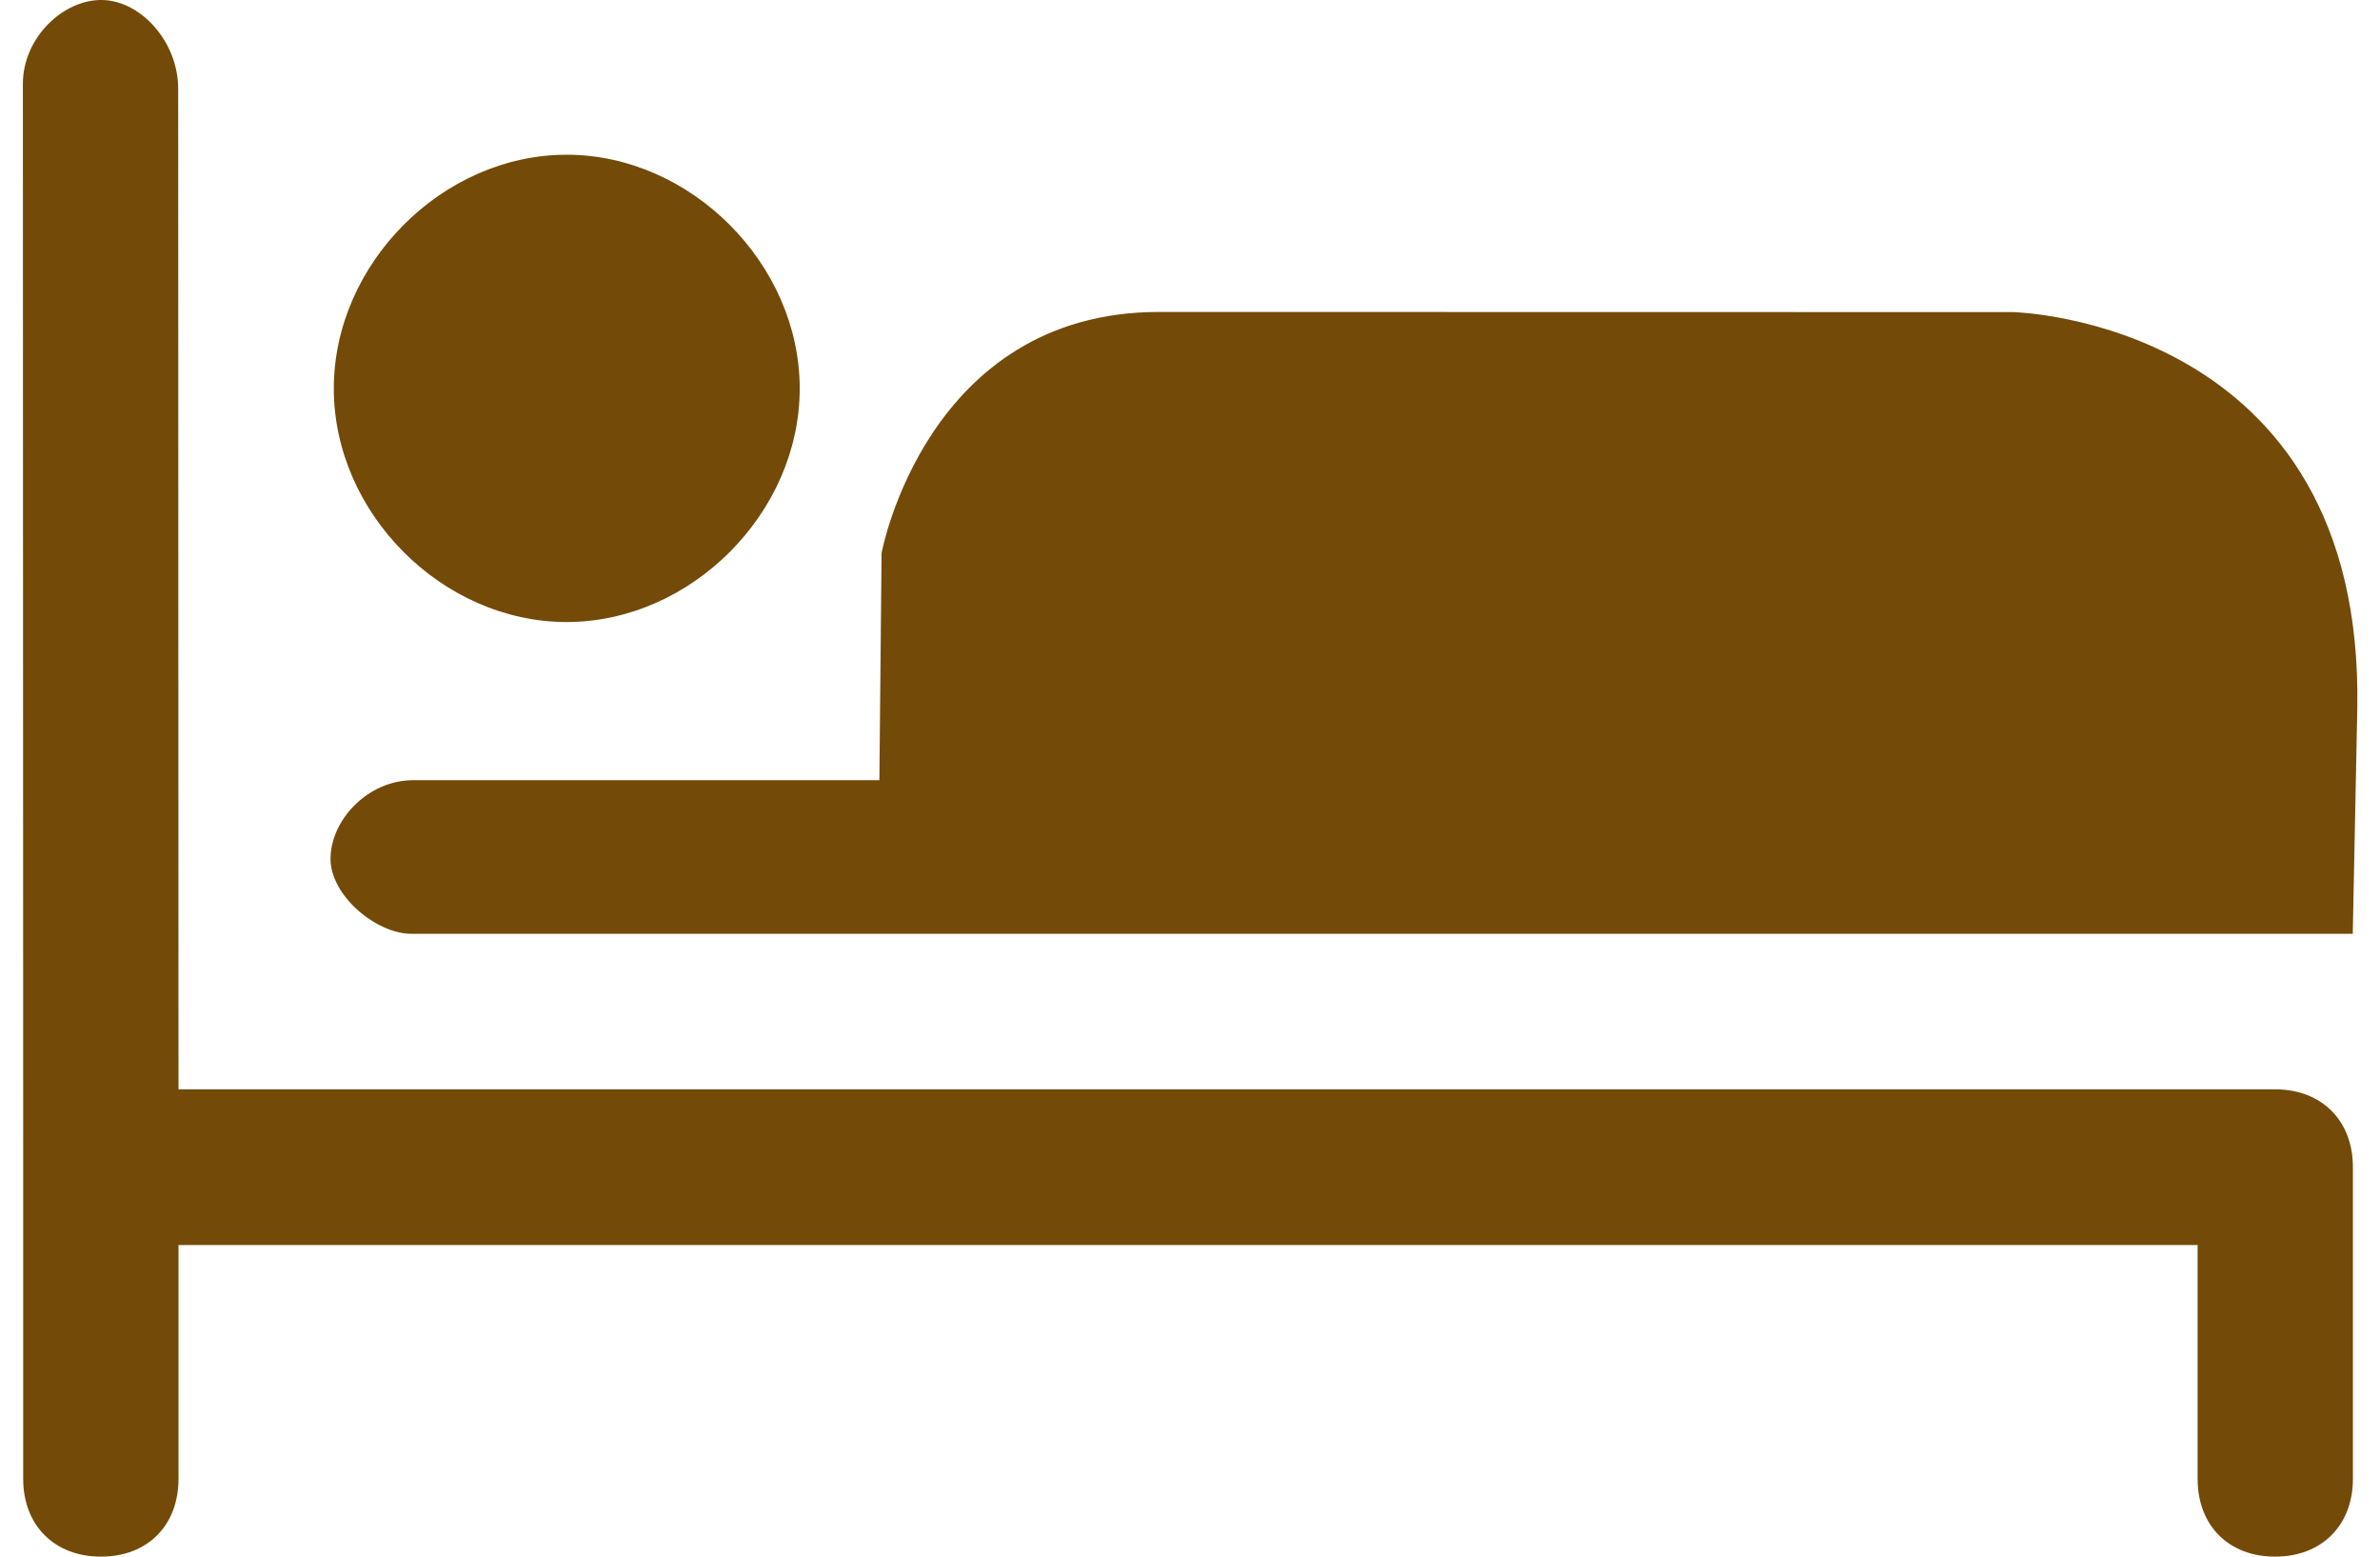
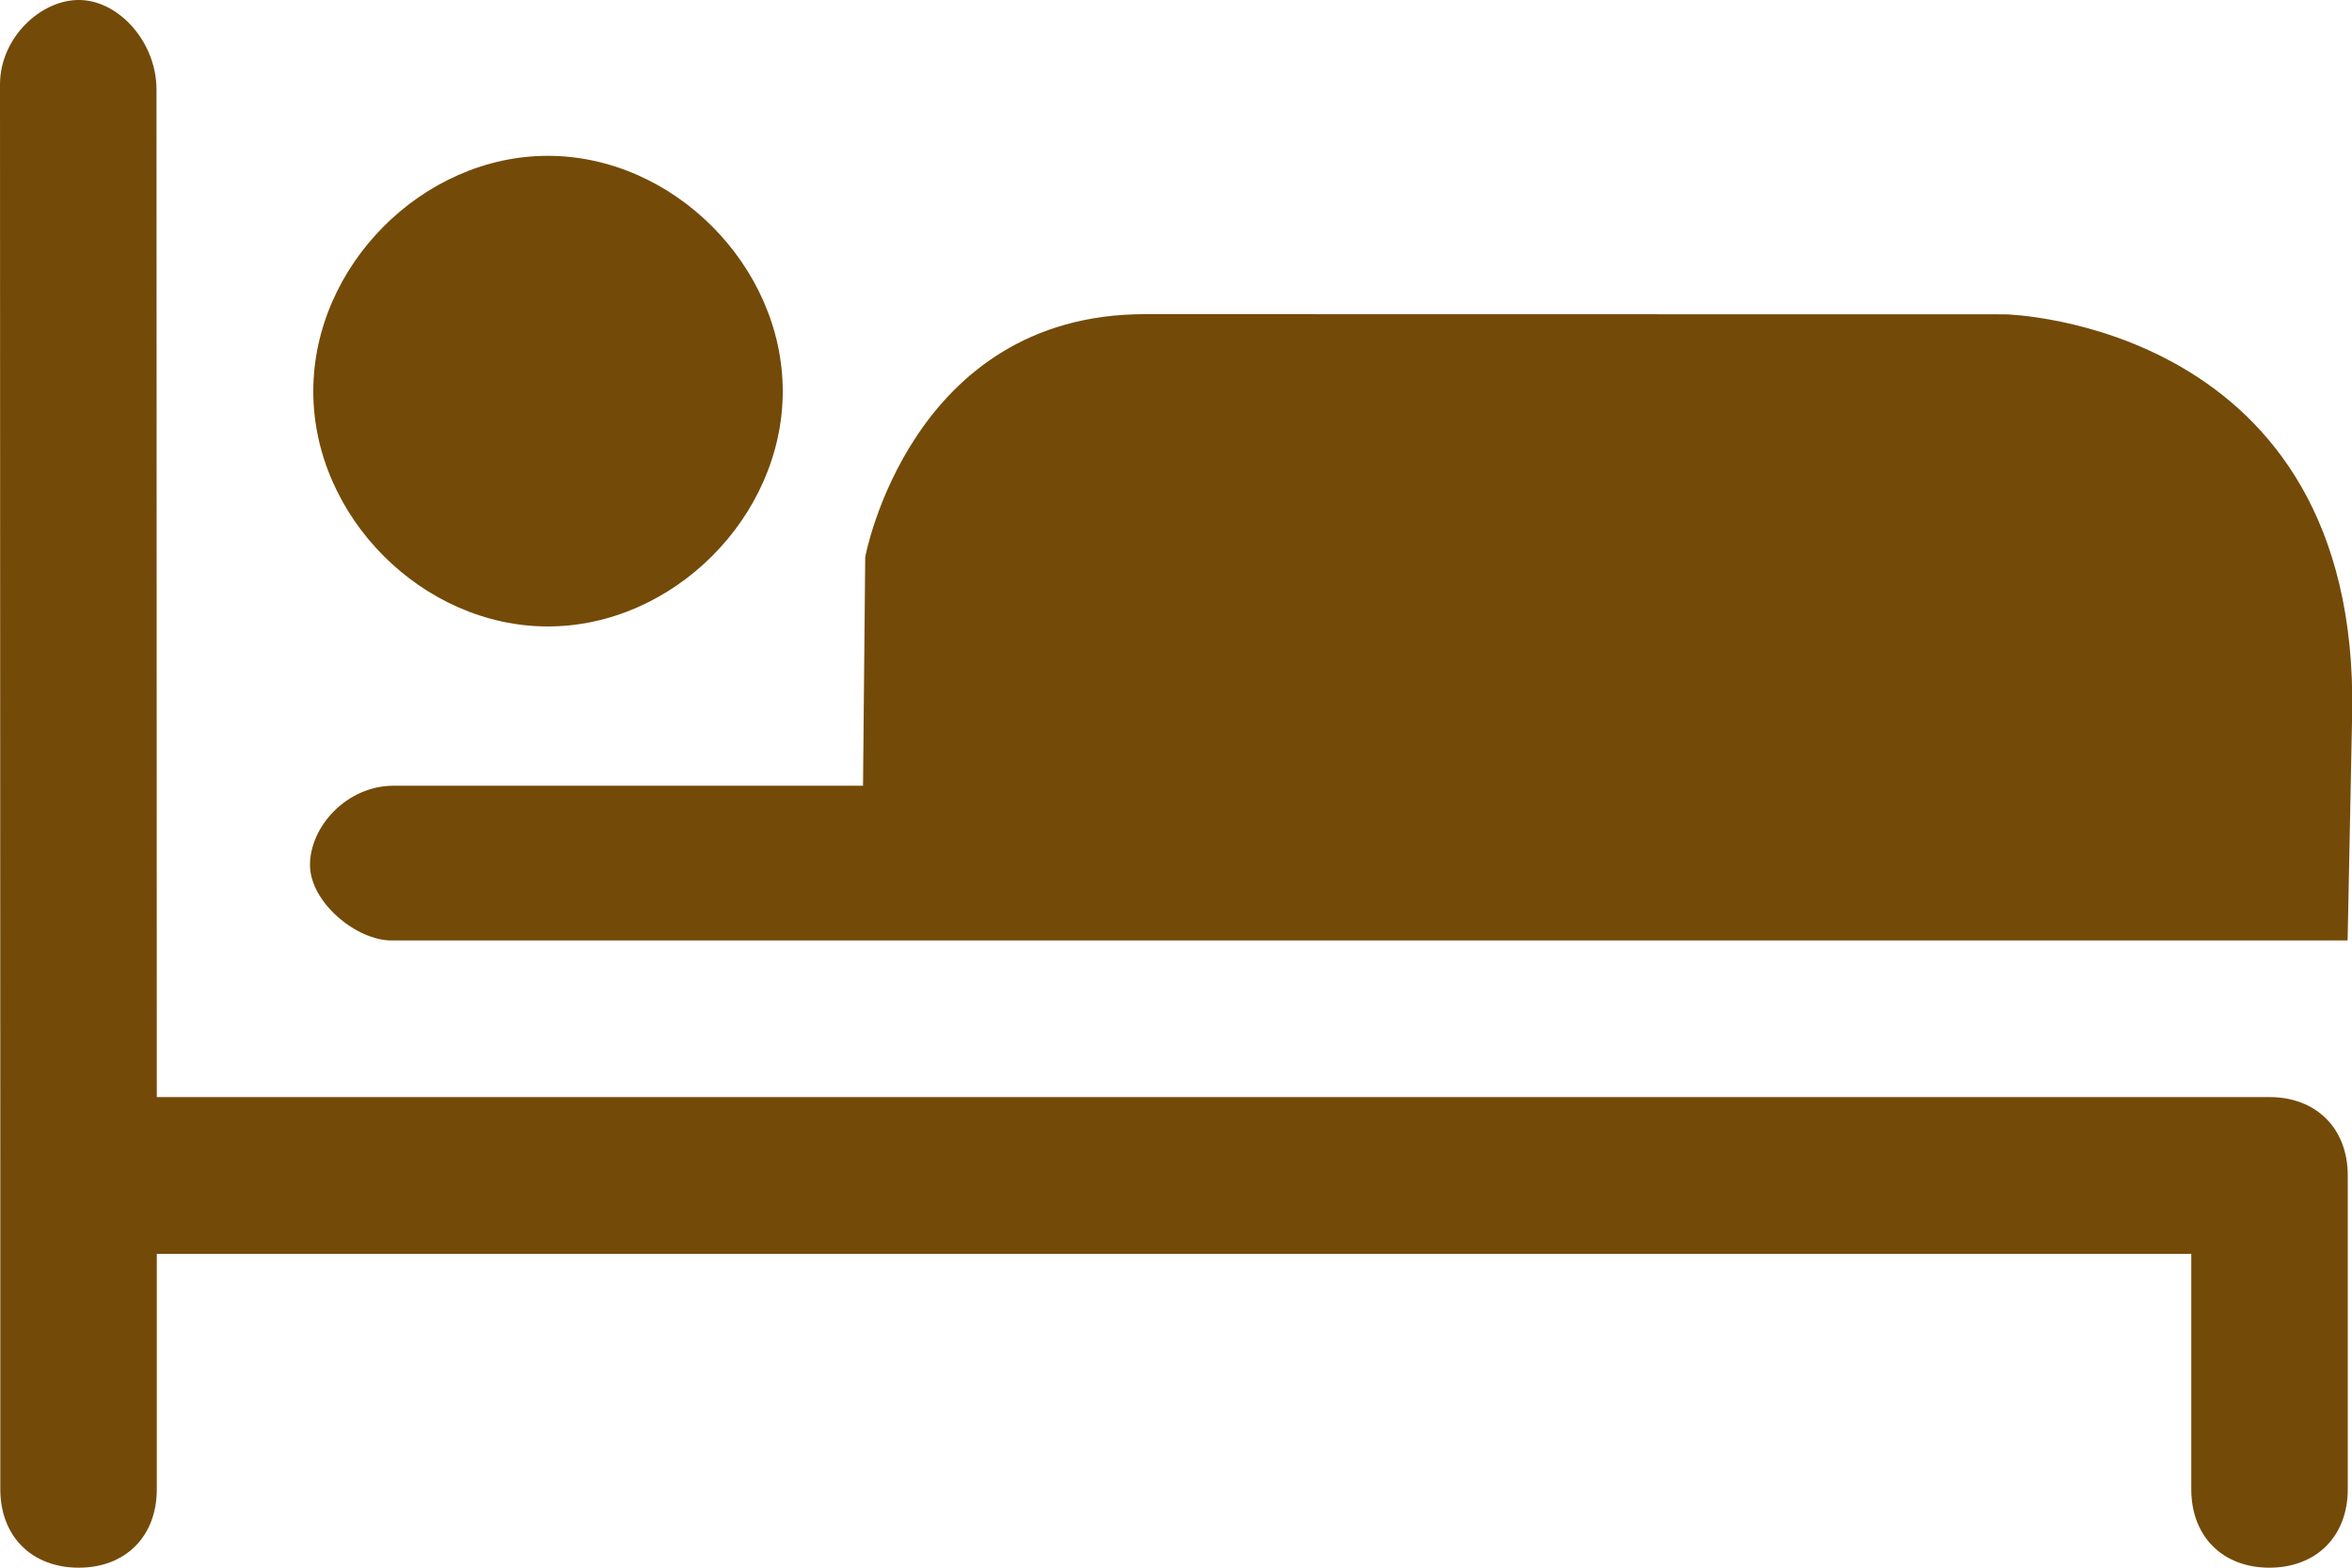
- <svg xmlns="http://www.w3.org/2000/svg" width="26" height="17" version="1.1" viewBox="0 0 15 10">
+ <svg xmlns="http://www.w3.org/2000/svg" width="30" height="20" version="1.1" viewBox="0 0 15 10">
  <g transform="translate(-31 -94)">
    <path fill="#734a08ff" d="m31.51 94c-0.247-5e-3 -0.51 0.239-0.51 0.539l2e-3 6.959v2.002c0 0.3 0.201 0.5 0.5 0.5 0.299 0 0.498-0.2 0.498-0.5v-1.502h12.975v1.502c0 0.3 0.199 0.5 0.498 0.5 0.299 0 0.5-0.2 0.5-0.5v-2.002c0-0.3-0.201-0.5-0.5-0.5h-13.473l-2e-3 -6.428c-3.8e-5 -0.3-0.238-0.565-0.488-0.57zm2.984 0.994c-0.798 0-1.496 0.701-1.496 1.502s0.698 1.5 1.496 1.5c0.798 0 1.498-0.699 1.498-1.5s-0.7-1.502-1.498-1.502zm3.807 1.01c-1.497 0-1.783 1.549-1.783 1.549l-0.014 1.459h-2.994c-0.299 0-0.535 0.262-0.533 0.508 0.002 0.236 0.295 0.479 0.52 0.479h12.475l0.029-1.443c0.048-2.501-2.211-2.551-2.211-2.551z" />
  </g>
</svg>
